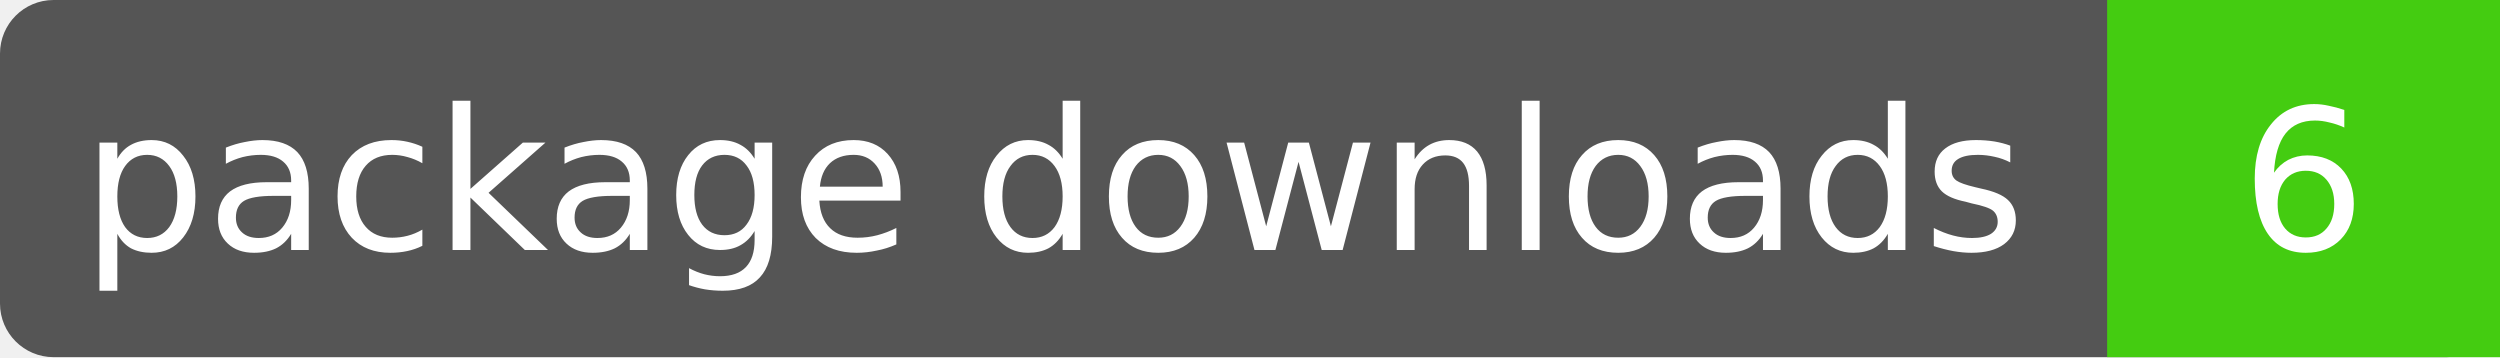
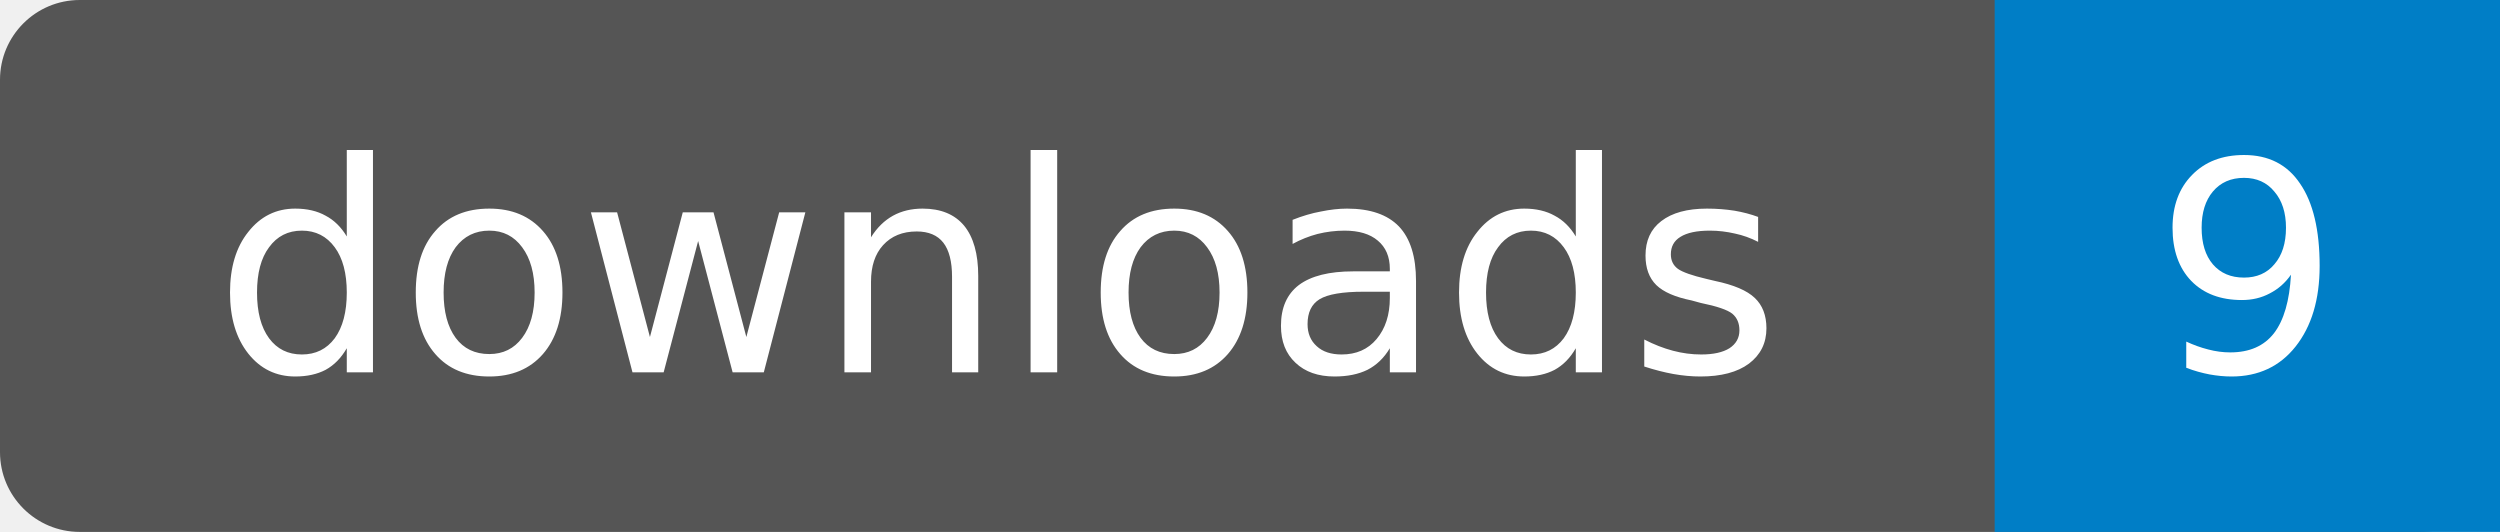
- <svg xmlns="http://www.w3.org/2000/svg" width="140" height="20" role="img" aria-label="package downloads: 6">
-   <rect width="140" height="20" rx="3" fill="#555" />
-   <path fill="#4c1" d="M118 0h22v20H118z" />
+ <svg xmlns="http://www.w3.org/2000/svg" width="94" height="20" role="img" aria-label="downloads: 9">
+   <rect width="94" height="20" rx="3" fill="#555" />
+   <path fill="#007ec6" d="M75 0h19v20H75z" />
  <g fill="#fff" text-anchor="middle" font-family="Verdana,DejaVu Sans,sans-serif" font-size="11">
-     <text x="59" y="14">package downloads</text>
-     <text x="129" y="14">6</text>
+     <text x="37.5" y="14">downloads</text>
+     <text x="84.5" y="14">9</text>
  </g>
</svg>
